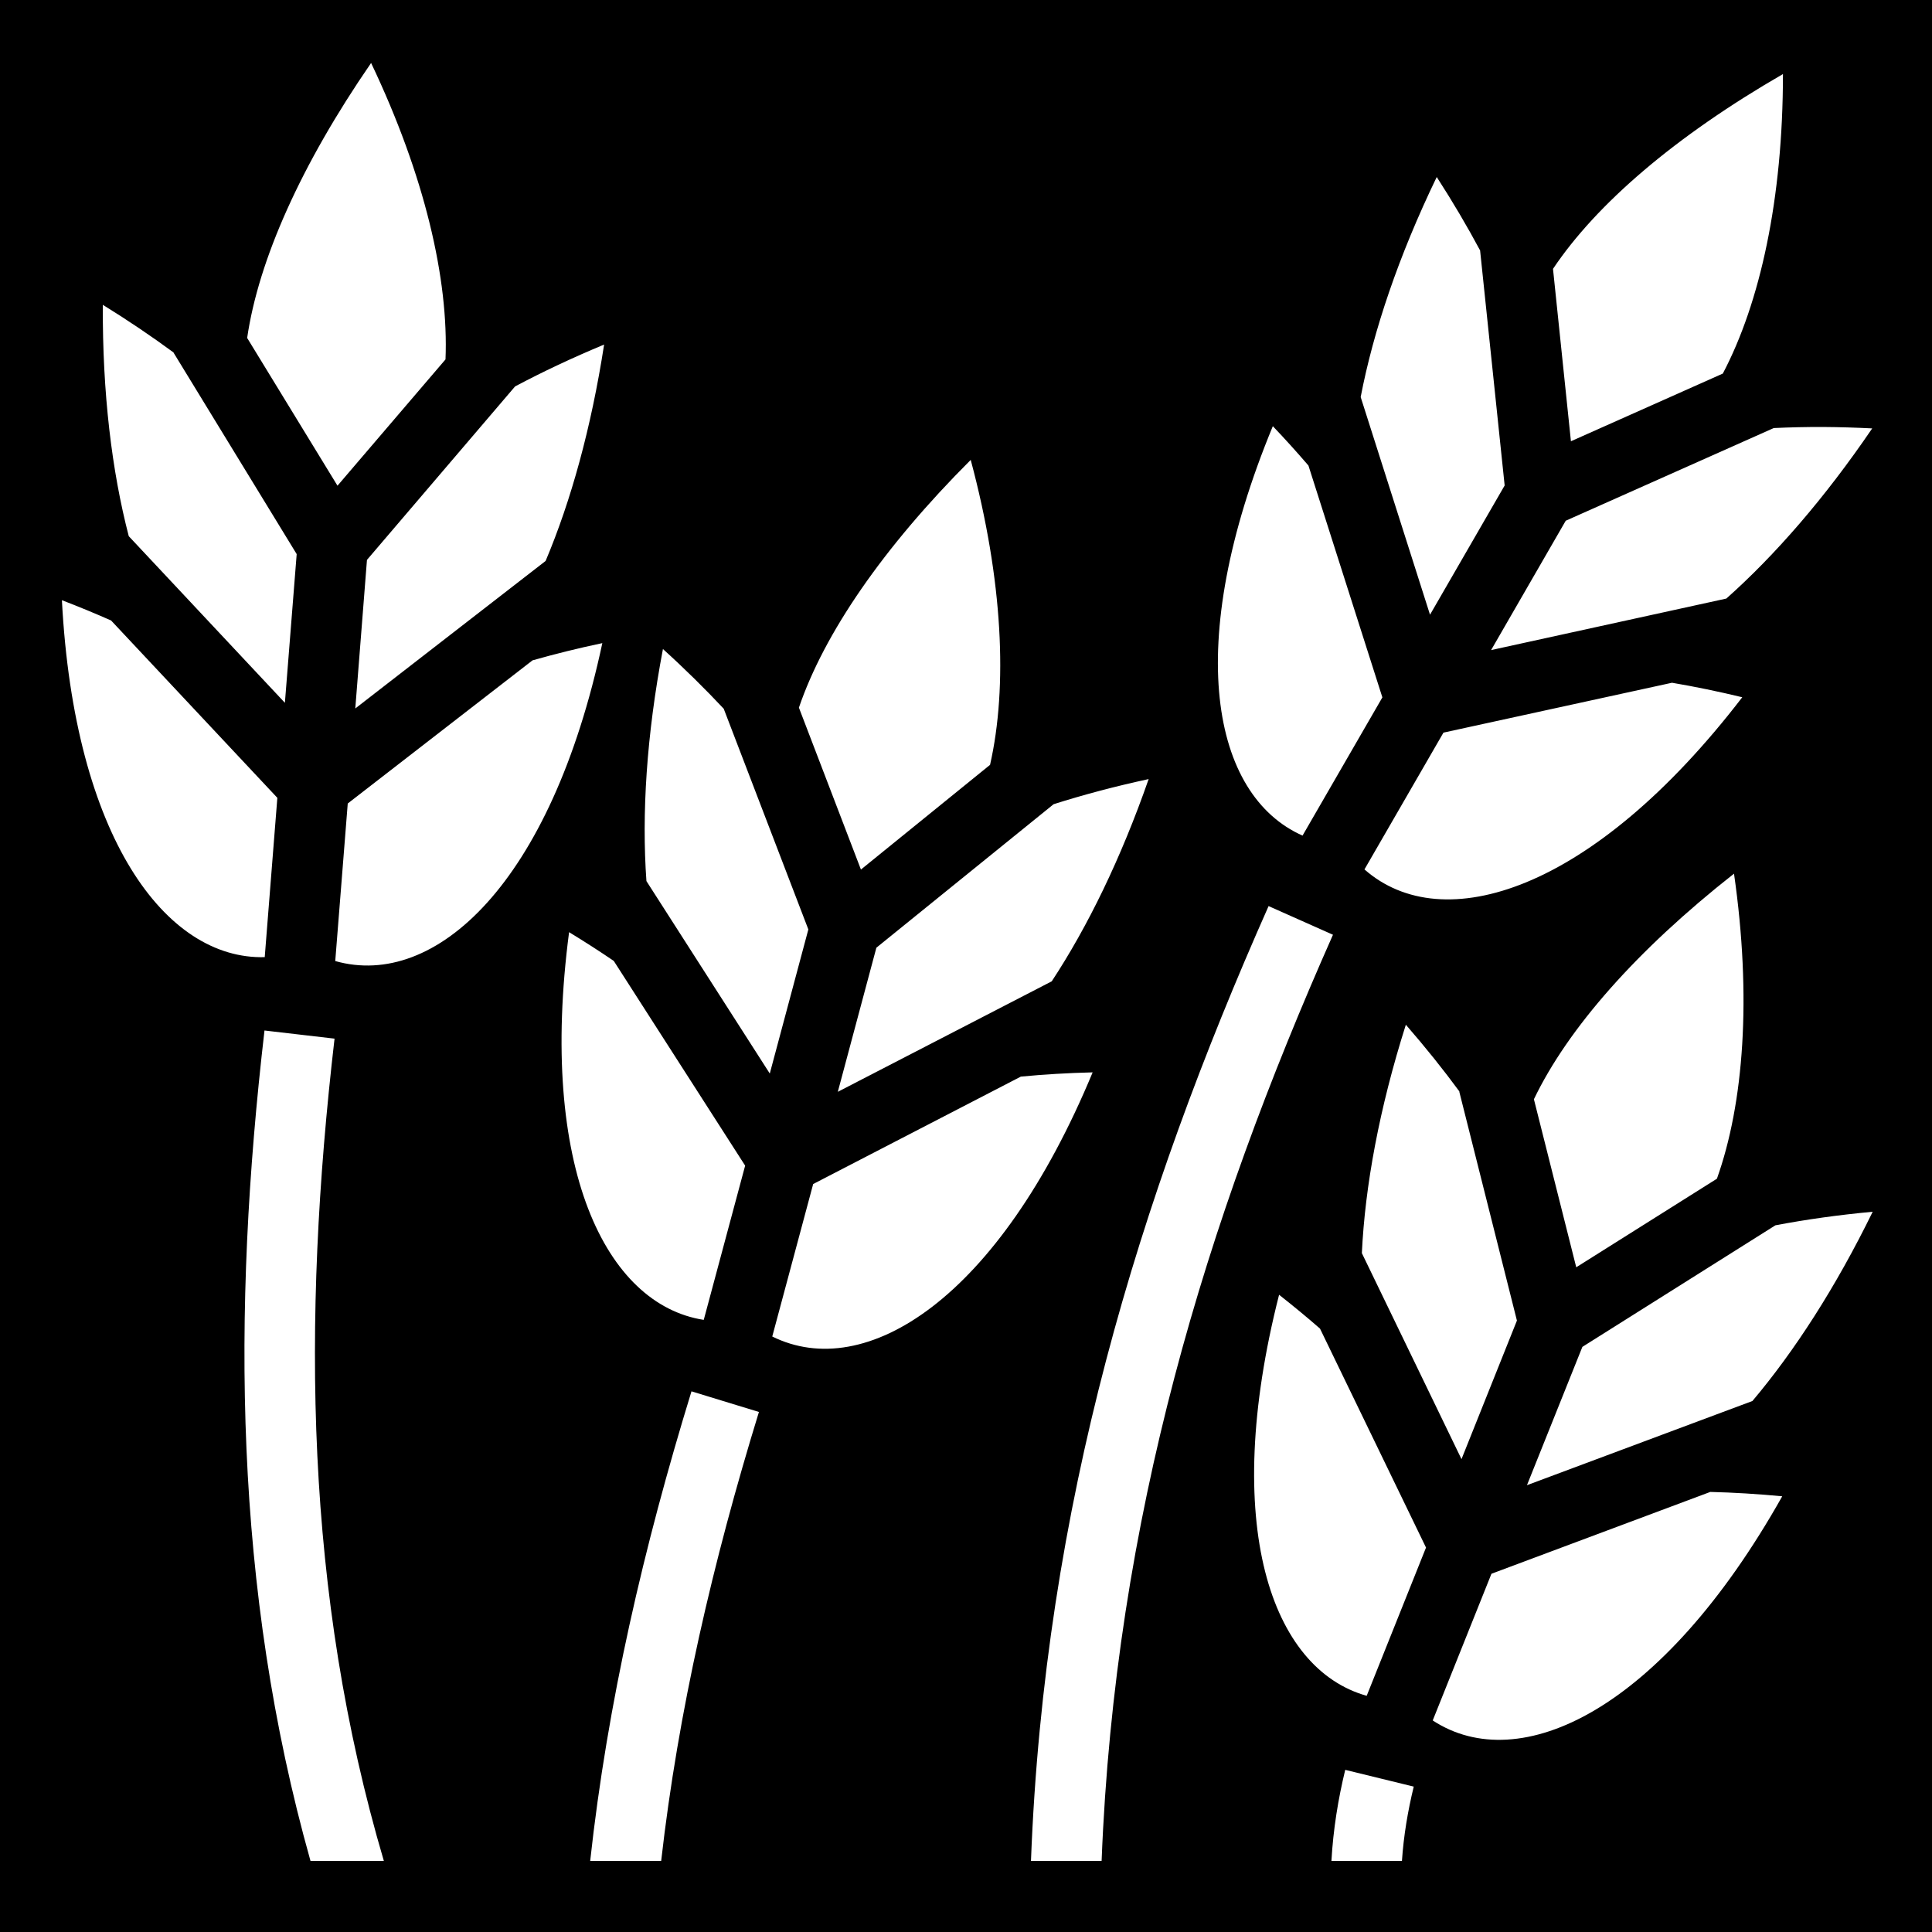
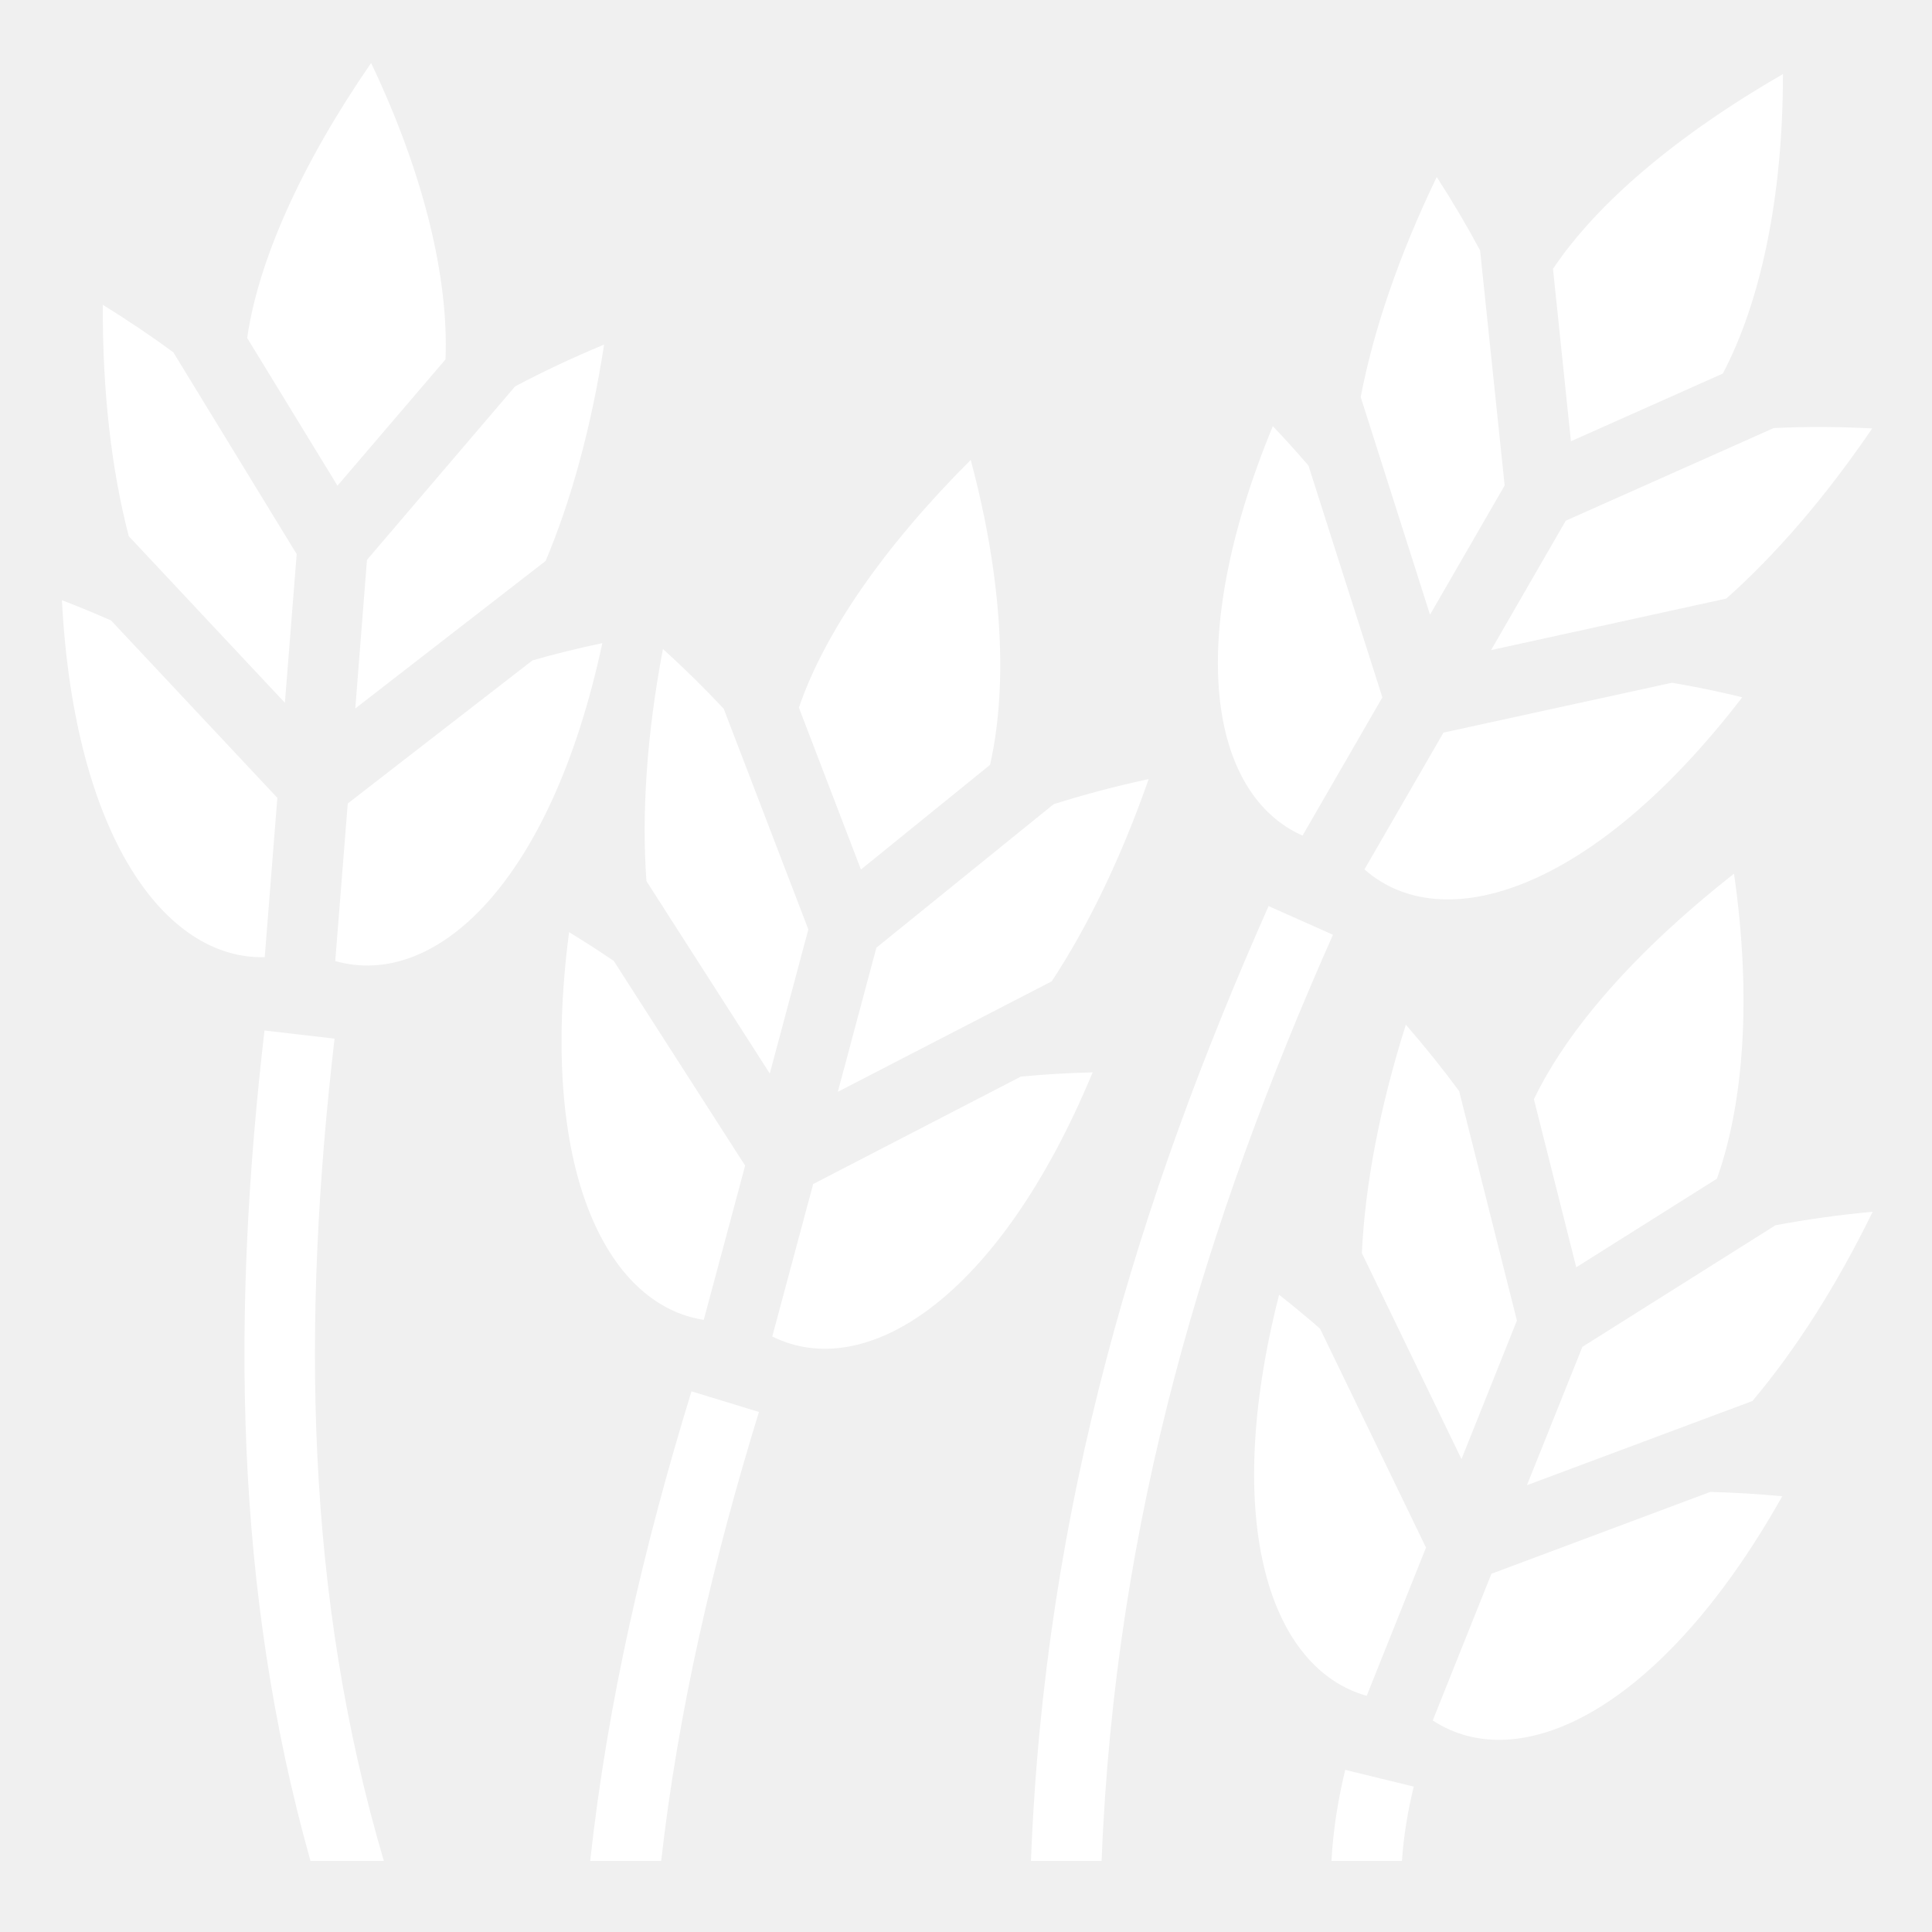
- <svg xmlns="http://www.w3.org/2000/svg" viewBox="0 0 512 512" style="height: 512px; width: 512px;">
-   <path d="M0 0h512v512H0z" fill="#000" fill-opacity="1" />
-   <g class="" transform="translate(0,0)" style="">
-     <path d="M98.344 16.688C79.692 43.785 68.498 69.01 65.5 89.56l23.938 39.157 28.624-33.47c.868-21.213-5.49-48.677-19.718-78.563zM472.5 19.625C444.04 36.055 423.112 54 411.562 71.25l4.75 45.688L456.563 99c9.89-18.777 15.938-46.29 15.938-79.375zm-91.75 27.28c-10.153 21.036-16.8 40.84-20.156 58.314l18.375 57.686 19.78-34.25-6.5-62.22h.03c-3.422-6.392-7.252-12.906-11.53-19.53zM27.25 80.782c-.125 23.364 2.393 44.102 6.875 61.314L75.5 186.25l3.125-39.406L46 93.47l.03-.032c-5.83-4.287-12.08-8.52-18.78-12.657zm132.844 10.532c-8.415 3.504-16.29 7.213-23.594 11.094l-39.25 45.97-3.094 39.374 50.438-39.094c6.712-15.904 12.09-35.263 15.5-57.344zm177.22 21.626c-24.024 58.09-16.16 97.86 7.873 108.5l21.157-36.625-19.594-61.438c-2.973-3.46-6.108-6.943-9.438-10.438zm146.03.218c-4.55-.028-8.97.084-13.28.28L414.935 138l-19.78 34.28 62.343-13.655c12.897-11.47 26.09-26.626 38.656-45.094-4.358-.216-8.64-.348-12.812-.374zm-226.094 8.72c-23.24 23.238-38.832 46.003-45.53 65.655l16.436 42.907 34.22-27.75c4.695-20.704 3.436-48.856-5.126-80.812zM16.406 159.06c3.28 62.77 27.482 95.31 53.75 94.594l3.344-42.22-44.063-47c-4.175-1.844-8.515-3.647-13.03-5.374zm143.22 11.375c-6.457 1.354-12.63 2.896-18.5 4.563l-48.97 37.938-3.312 41.75c26.492 7.51 57.16-20.567 70.78-84.25zm16.06 1.563c-4.36 22.935-5.65 43.762-4.374 61.5l32.688 51 10.22-38.188-22.407-58.437h.03c-4.952-5.28-10.318-10.592-16.155-15.875zm267.408 8.938l-60.563 13.218-20.936 36.25c20.682 18.195 60.438 6.035 100.125-45.625-6.413-1.552-12.62-2.823-18.626-3.843zm-138.688 25.53c-8.912 1.92-17.304 4.16-25.187 6.657l-46.97 38.03-10.22 38.19 56.69-29.283c9.493-14.424 18.323-32.49 25.686-53.593zm155.125 25.063c-25.85 20.324-44.046 41.06-53.03 59.782l11.22 44.532 37.28-23.47c7.126-19.99 9.236-48.088 4.53-80.843zm-123.342 8.595c-34.435 77.573-59.394 159.06-62.97 253.03h18.72c3.558-90.792 27.573-169.428 61.312-245.436l-17.063-7.595zm-185.375 6.906c-8.173 62.347 9.714 98.713 35.687 102.75l10.97-40.874-34.814-54.25c-3.77-2.57-7.713-5.105-11.844-7.625zm221.75 24.532c-7.053 22.243-10.817 42.77-11.657 60.532l26.406 54.594L402 349.967l-15.28-60.687h.06c-4.3-5.848-9.033-11.76-14.217-17.717zm-302.47 1.532c-8.664 74.584-8.13 147.835 12.188 220.062h19.44c-20.877-70.772-21.764-143.02-13.064-217.906l-18.562-2.156zm219.47 11.094c-6.613.16-12.953.54-19.032 1.125L215.5 313.78l-10.844 40.408c24.69 12.23 59.938-9.82 84.906-70zm206.718 36.937c-9.072.844-17.664 2.052-25.78 3.594l-51.156 32.217-14.688 36.657 59.75-22.313c11.14-13.193 22.055-30.075 31.875-50.155zm-157.31 22c-15.528 60.938-2.096 99.19 23.217 106.28l15.72-39.28-28.094-58.03c-3.43-3-7.053-5.985-10.844-8.97zM183.25 368.72c-12.674 41.233-22.26 82.547-26.844 124.436h18.813c4.507-39.722 13.69-79.23 25.905-118.97l-17.875-5.467zm270 26.655l-58 21.688-15.563 38.875c23.056 15.098 60.673-2.606 92.625-59.407-6.594-.627-12.95-1.003-19.062-1.155zM356.5 469.03c-1.874 7.713-3.185 15.757-3.656 24.126h18.687c.45-6.686 1.55-13.206 3.126-19.687l-18.156-4.44z" fill="#fff" fill-opacity="1" />
+ <svg xmlns="http://www.w3.org/2000/svg" width="100%" height="100%" viewBox="0 0 512 512" version="1.1" xml:space="preserve" style="fill-rule:evenodd;clip-rule:evenodd;stroke-linejoin:round;stroke-miterlimit:2;">
+   <g>
+     <path d="M98.344,16.688C79.692,43.785 68.498,69.01 65.5,89.56L89.438,128.717L118.062,95.247C118.93,74.034 112.572,46.57 98.344,16.684L98.344,16.688ZM472.5,19.625C444.04,36.055 423.112,54 411.562,71.25L416.312,116.938L456.563,99C466.453,80.223 472.501,52.71 472.501,19.625L472.5,19.625ZM380.75,46.905C370.597,67.941 363.95,87.745 360.594,105.219L378.969,162.905L398.749,128.655L392.249,66.435L392.279,66.435C388.857,60.043 385.027,53.529 380.749,46.905L380.75,46.905ZM27.25,80.782C27.125,104.146 29.643,124.884 34.125,142.096L75.5,186.25L78.625,146.844L46,93.47L46.03,93.438C40.2,89.151 33.95,84.918 27.25,80.781L27.25,80.782ZM160.094,91.314C151.679,94.818 143.804,98.527 136.5,102.408L97.25,148.378L94.156,187.752L144.594,148.658C151.306,132.754 156.684,113.395 160.094,91.314ZM337.314,112.94C313.29,171.03 321.154,210.8 345.187,221.44L366.344,184.815L346.75,123.377C343.777,119.917 340.642,116.434 337.312,112.939L337.314,112.94ZM483.344,113.158C478.794,113.13 474.374,113.242 470.064,113.438L414.935,138L395.155,172.28L457.498,158.625C470.395,147.155 483.588,131.999 496.154,113.531C491.796,113.315 487.514,113.183 483.342,113.157L483.344,113.158ZM257.25,121.878C234.01,145.116 218.418,167.881 211.72,187.533L228.156,230.44L262.376,202.69C267.071,181.986 265.812,153.834 257.25,121.878ZM16.406,159.06C19.686,221.83 43.888,254.37 70.156,253.654L73.5,211.434L29.437,164.434C25.262,162.59 20.922,160.787 16.407,159.06L16.406,159.06ZM159.626,170.435C153.169,171.789 146.996,173.331 141.126,174.998L92.156,212.936L88.844,254.686C115.336,262.196 146.004,234.119 159.624,170.436L159.626,170.435ZM175.686,171.998C171.326,194.933 170.036,215.76 171.312,233.498L204,284.498L214.22,246.31L191.813,187.873L191.843,187.873C186.891,182.593 181.525,177.281 175.688,171.998L175.686,171.998ZM443.094,180.936L382.531,194.154L361.595,230.404C382.277,248.599 422.033,236.439 461.72,184.779C455.307,183.227 449.1,181.956 443.094,180.936ZM304.406,206.466C295.494,208.386 287.102,210.626 279.219,213.123L232.249,251.153L222.029,289.343L278.719,260.06C288.212,245.636 297.042,227.57 304.405,206.467L304.406,206.466ZM459.531,231.529C433.681,251.853 415.485,272.589 406.501,291.311L417.721,335.843L455.001,312.373C462.127,292.383 464.237,264.285 459.531,231.53L459.531,231.529ZM336.189,240.124C301.754,317.697 276.795,399.184 273.219,493.154L291.939,493.154C295.497,402.362 319.512,323.726 353.251,247.718L336.188,240.123L336.189,240.124ZM150.814,247.03C142.641,309.377 160.528,345.743 186.501,349.78L197.471,308.906L162.657,254.656C158.887,252.086 154.944,249.551 150.813,247.031L150.814,247.03ZM372.564,271.562C365.511,293.805 361.747,314.332 360.907,332.094L387.313,386.688L402,349.967L386.72,289.28L386.78,289.28C382.48,283.432 377.747,277.52 372.563,271.563L372.564,271.562ZM70.094,273.094C61.43,347.678 61.964,420.929 82.282,493.156L101.722,493.156C80.845,422.384 79.958,350.136 88.658,275.25L70.096,273.094L70.094,273.094ZM289.564,284.188C282.951,284.348 276.611,284.728 270.532,285.313L215.5,313.78L204.656,354.188C229.346,366.418 264.594,344.368 289.562,284.188L289.564,284.188ZM496.282,321.125C487.21,321.969 478.618,323.177 470.502,324.719L419.346,356.936L404.658,393.593L464.408,371.28C475.548,358.087 486.463,341.205 496.283,321.125L496.282,321.125ZM338.972,343.125C323.444,404.063 336.876,442.315 362.189,449.405L377.909,410.125L349.815,352.095C346.385,349.095 342.762,346.11 338.971,343.125L338.972,343.125ZM183.25,368.72C170.576,409.953 160.99,451.267 156.406,493.156L175.219,493.156C179.726,453.434 188.909,413.926 201.124,374.186L183.249,368.719L183.25,368.72ZM453.25,395.375L395.25,417.063L379.687,455.938C402.743,471.036 440.36,453.332 472.312,396.531C465.718,395.904 459.362,395.528 453.25,395.376L453.25,395.375ZM356.5,469.03C354.626,476.743 353.315,484.787 352.844,493.156L371.531,493.156C371.981,486.47 373.081,479.95 374.657,473.469L356.501,469.029L356.5,469.03Z" style="fill:white;fill-rule:nonzero;" />
  </g>
</svg>
